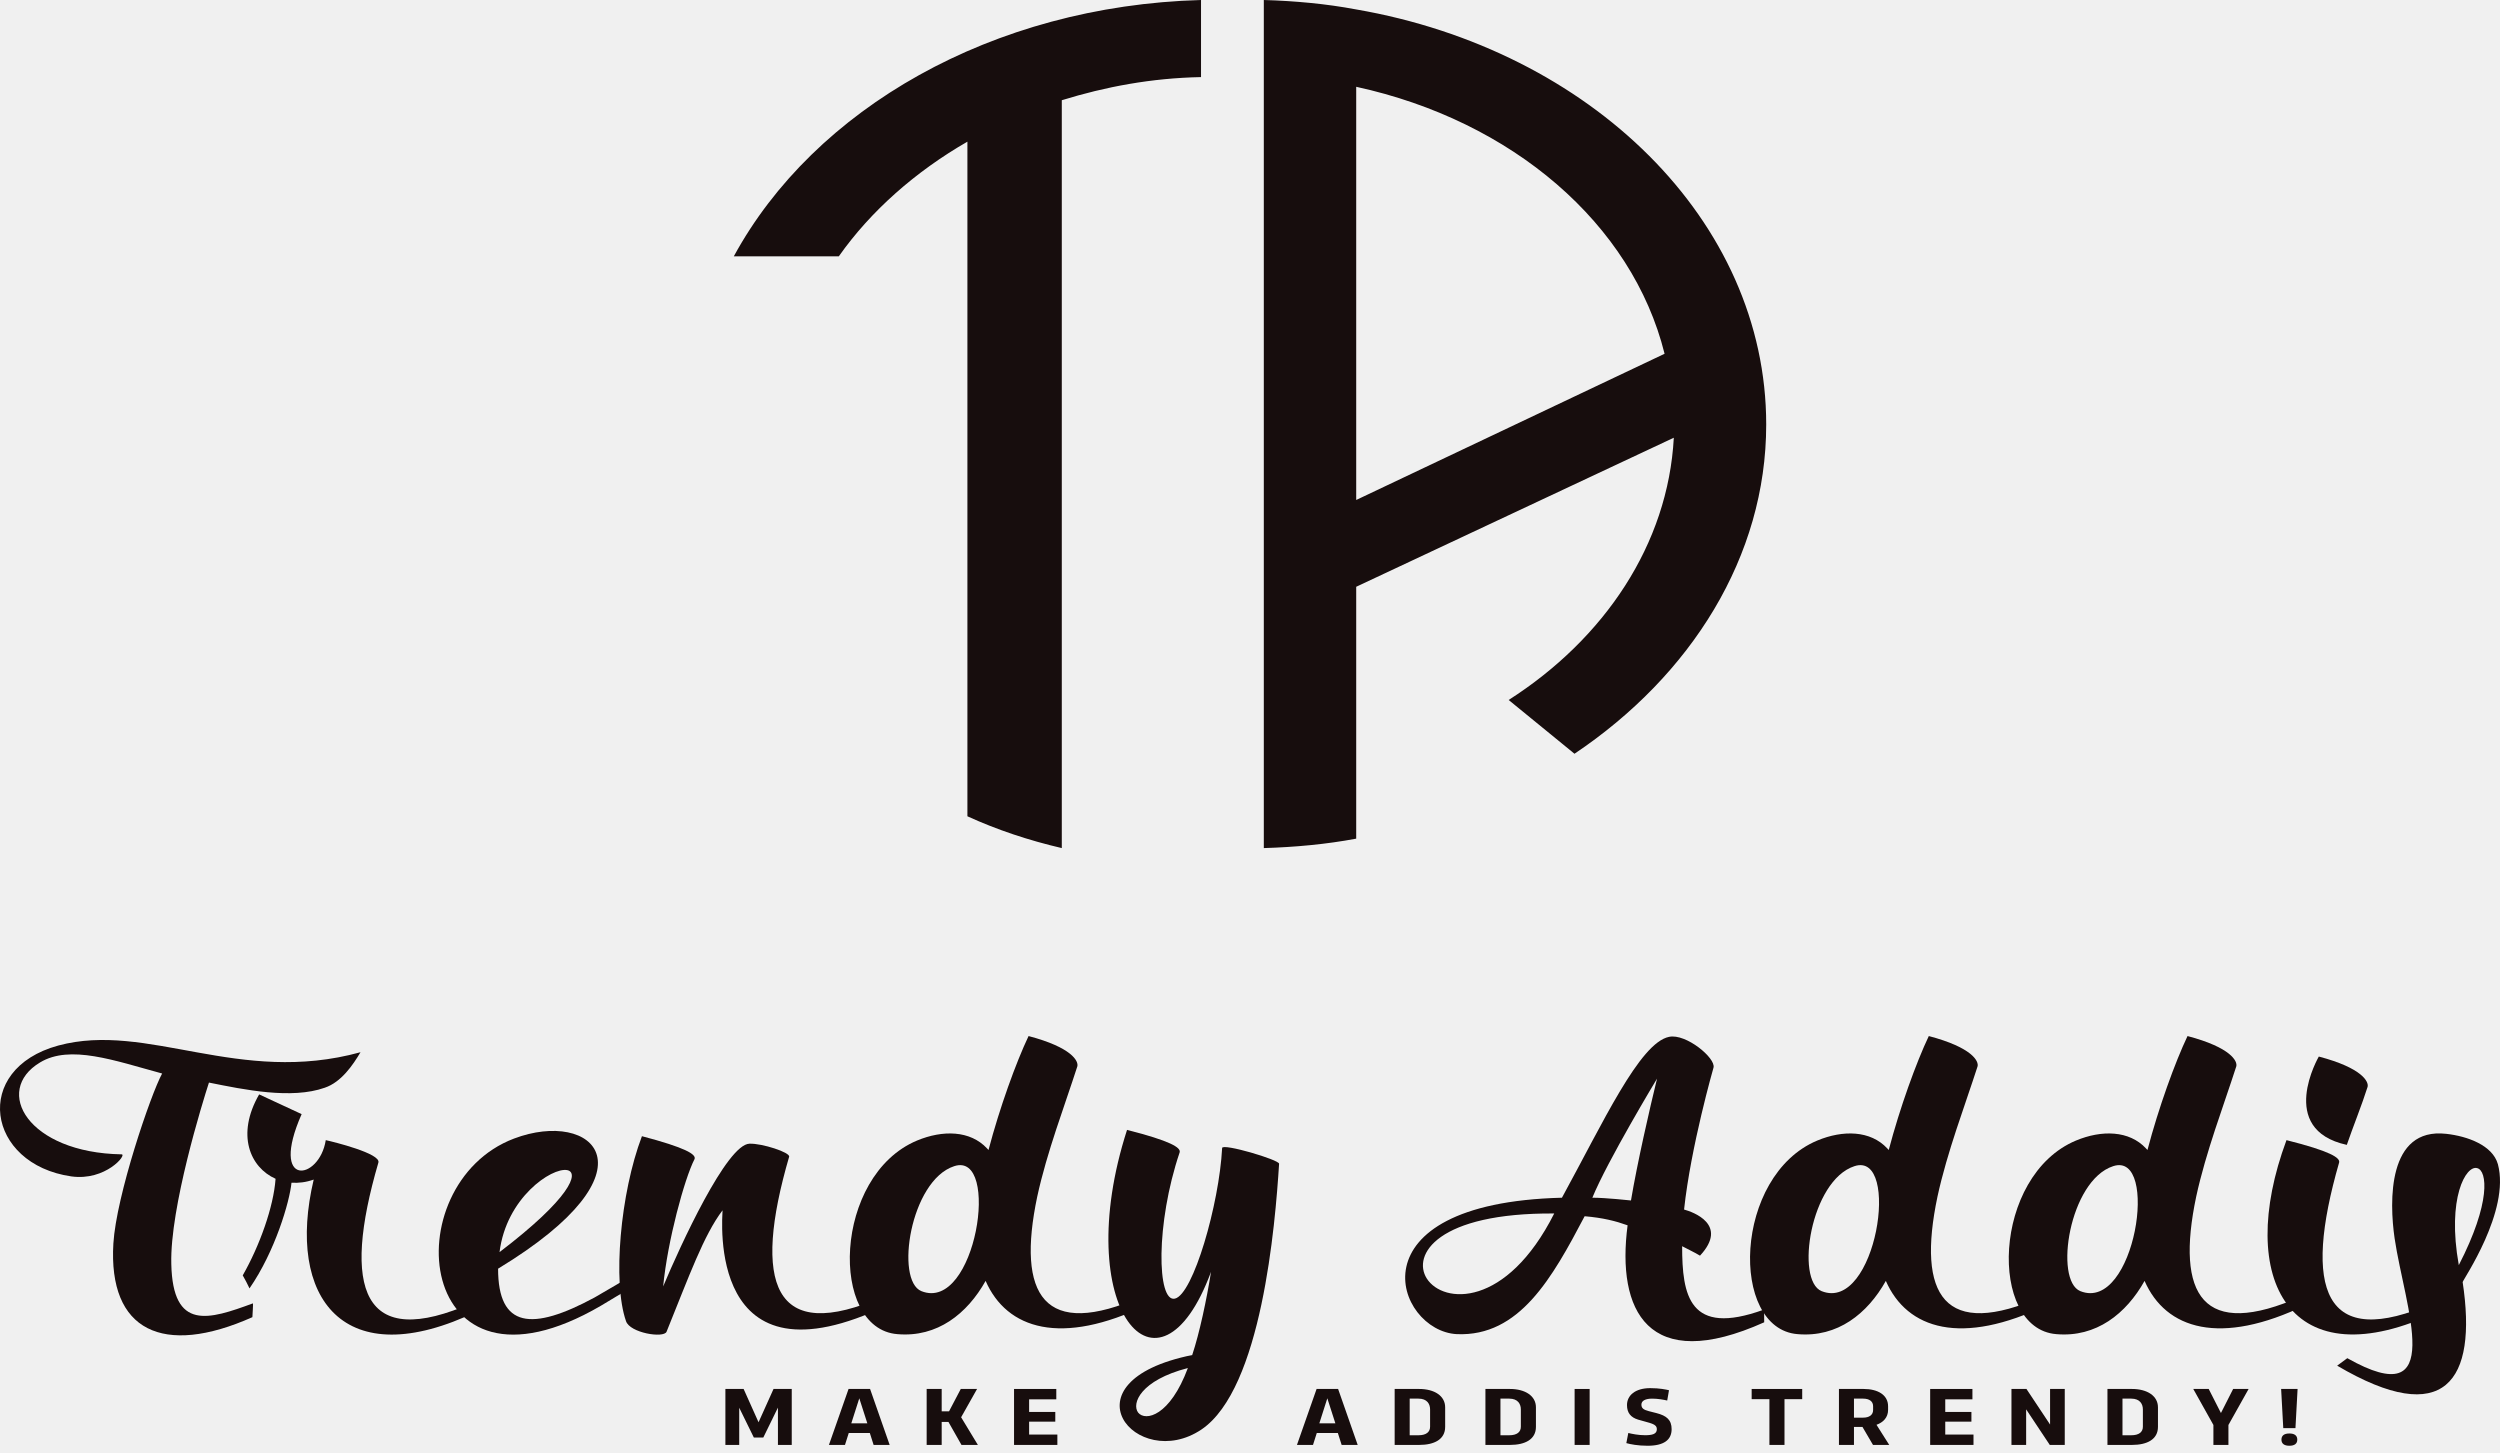
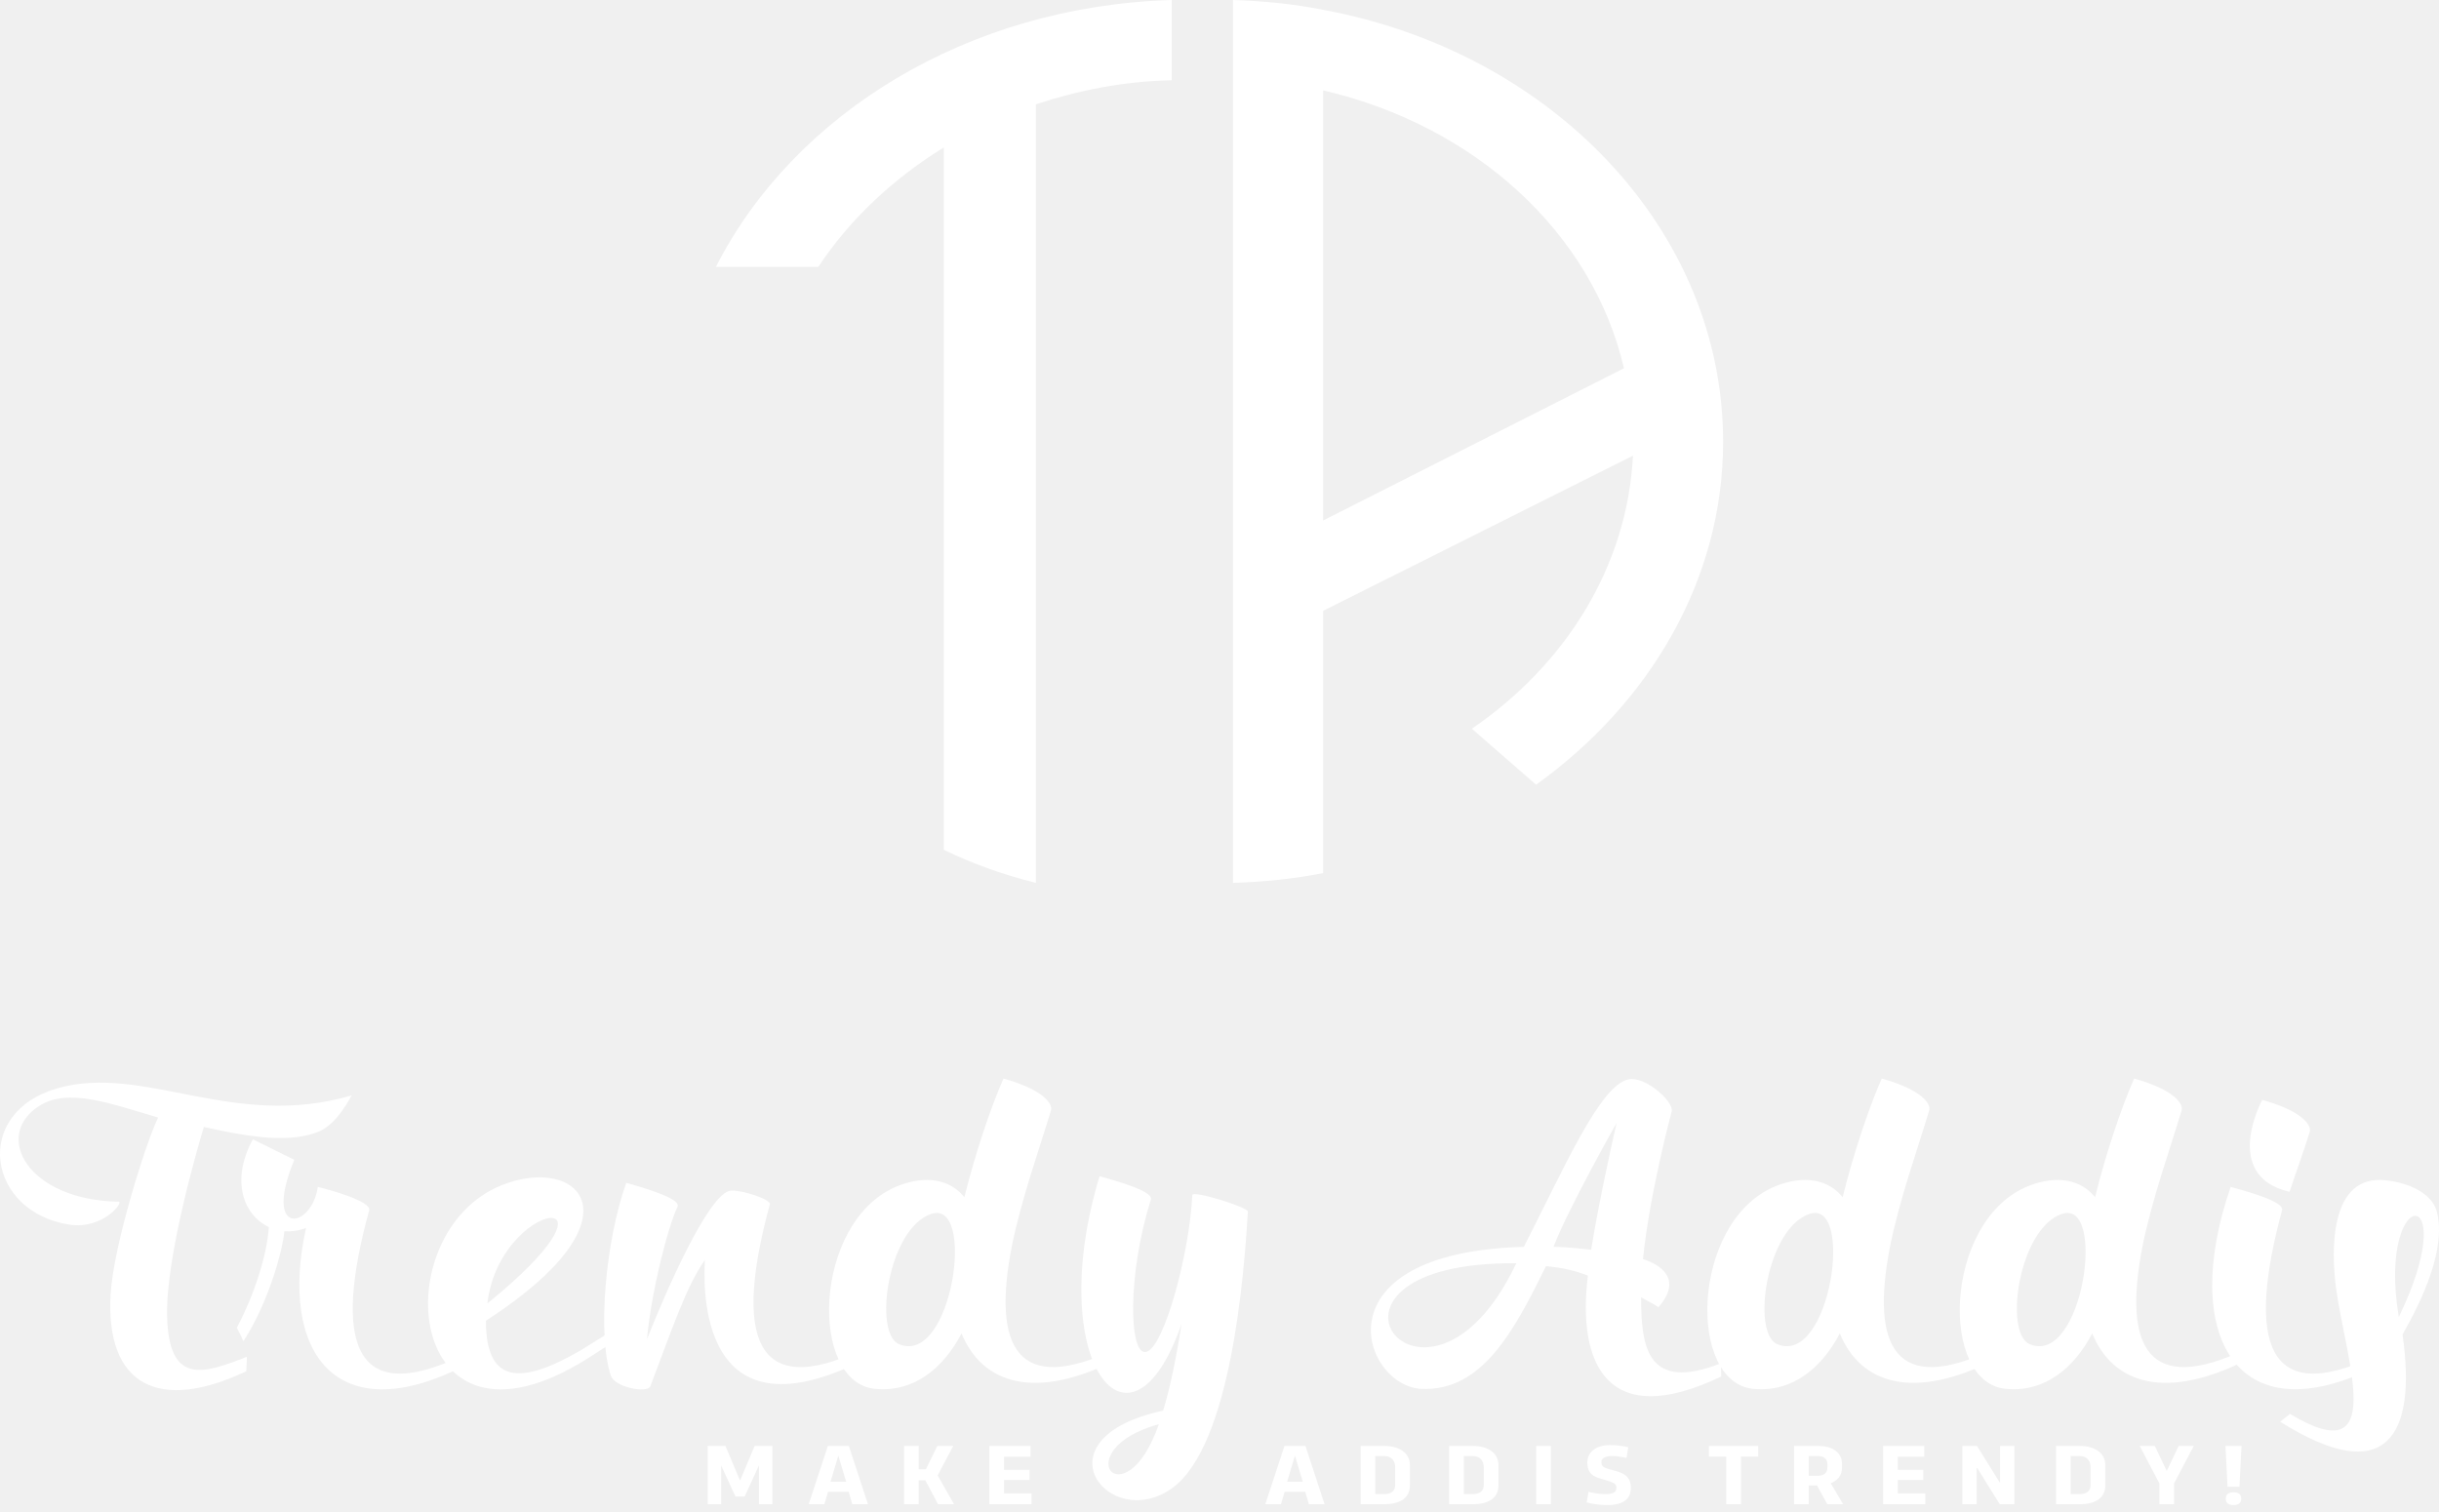
- <svg xmlns="http://www.w3.org/2000/svg" width="265" height="154" viewBox="0 0 265 154" fill="none">
-   <path d="M82.461 153.162H83.925V147.23H81.994L80.406 150.761L78.824 147.23H76.892V153.162H78.357V149.219L79.907 152.378H80.91L82.461 149.206L82.461 153.162Z" fill="#170D0D" />
-   <path d="M94.304 153.162L92.228 147.23H89.948L87.867 153.162H89.567L89.969 151.896H92.201L92.603 153.162H94.304ZM91.085 148.22L91.938 150.875H90.237L91.085 148.22Z" fill="#170D0D" />
-   <path d="M101.842 147.23L100.597 149.604H99.819V147.23H98.226V153.162H99.819V150.722H100.533L101.917 153.162H103.655L101.879 150.231L103.569 147.23H101.842Z" fill="#170D0D" />
-   <path d="M107.489 153.162H112.081V152.063H109.087V150.695H111.861V149.666H109.087V148.329H111.968V147.23H107.489V153.162Z" fill="#170D0D" />
-   <path d="M143.915 153.162L141.839 147.23H139.559L137.477 153.162H139.178L139.58 151.896H141.812L142.214 153.162H143.915ZM140.696 148.22L141.549 150.875H139.849L140.696 148.22Z" fill="#170D0D" />
-   <path d="M147.834 153.162H150.43C152.05 153.162 153.187 152.566 153.187 151.252V149.175C153.187 147.966 152.05 147.23 150.43 147.23H147.834V153.162ZM151.589 151.234C151.589 151.8 151.17 152.137 150.36 152.137H149.427V148.255H150.36C151.278 148.255 151.589 148.829 151.589 149.398V151.234Z" fill="#170D0D" />
-   <path d="M157.455 153.162H160.052C161.672 153.162 162.809 152.566 162.809 151.252V149.175C162.809 147.966 161.672 147.23 160.052 147.23H157.455V153.162ZM161.21 151.234C161.21 151.8 160.792 152.137 159.982 152.137H159.048V148.255H159.982C160.899 148.255 161.21 148.829 161.21 149.398V151.234Z" fill="#170D0D" />
-   <path d="M168.502 147.23H166.909V153.162H168.502V147.23Z" fill="#170D0D" />
-   <path d="M177.192 151.493C177.192 150.516 176.666 150.065 175.583 149.788L174.778 149.583C174.199 149.434 173.989 149.258 173.989 148.886C173.989 148.474 174.424 148.255 175.127 148.255C175.733 148.255 176.344 148.369 176.725 148.456L176.913 147.365C176.602 147.291 175.926 147.142 174.923 147.142C173.34 147.142 172.461 147.913 172.461 148.938C172.461 149.749 172.847 150.24 173.641 150.481C174.971 150.884 175.625 150.901 175.625 151.506C175.625 152.014 175.121 152.133 174.376 152.133C173.662 152.133 172.975 151.988 172.6 151.896L172.391 152.97C172.815 153.092 173.63 153.25 174.644 153.25C176.398 153.25 177.192 152.61 177.192 151.493H177.192Z" fill="#170D0D" />
-   <path d="M187.558 153.162H189.157V148.312H191.034V147.23H185.676V148.312H187.558V153.162Z" fill="#170D0D" />
-   <path d="M194.928 147.23V153.162H196.521V151.256H197.422L198.538 153.162H200.26L198.908 151.028C199.627 150.77 200.137 150.249 200.137 149.447V149.065C200.137 147.86 199.048 147.23 197.546 147.23L194.928 147.23ZM197.497 148.255C198.136 148.255 198.549 148.535 198.549 149.057V149.46C198.549 149.986 198.136 150.27 197.497 150.27H196.521V148.255H197.497Z" fill="#170D0D" />
-   <path d="M204.598 153.162H209.19V152.063H206.197V150.695H208.97V149.666H206.197V148.329H209.077V147.23H204.598V153.162Z" fill="#170D0D" />
-   <path d="M217.276 153.162H218.864V147.23H217.308V151.002L214.803 147.23H213.215V153.162H214.771V149.39L217.276 153.162Z" fill="#170D0D" />
-   <path d="M223.39 153.162H225.987C227.607 153.162 228.744 152.566 228.744 151.252V149.175C228.744 147.966 227.607 147.23 225.987 147.23H223.39V153.162ZM227.145 151.234C227.145 151.8 226.727 152.137 225.917 152.137H224.983V148.255H225.917C226.834 148.255 227.145 148.829 227.145 149.398V151.234Z" fill="#170D0D" />
-   <path d="M236.713 147.23L235.42 149.78L234.122 147.23H232.486L234.621 151.046V153.162H236.214V151.046L238.354 147.23H236.713Z" fill="#170D0D" />
-   <path d="M243.544 147.23H241.8L242.026 151.383H243.318L243.544 147.23ZM241.833 152.601C241.833 153.035 242.138 153.25 242.675 153.25C243.211 153.25 243.512 153.035 243.512 152.601C243.512 152.163 243.211 151.949 242.675 151.949C242.133 151.949 241.833 152.163 241.833 152.601Z" fill="#170D0D" />
-   <path d="M18.158 133.978C18.004 128.002 21.484 116.801 22.149 114.753C25.884 115.506 30.898 116.55 34.429 115.297C36.168 114.711 37.396 112.914 38.215 111.535C25.321 115.088 15.651 108.275 6.185 110.825C-3.025 113.332 -1.439 123.405 7.566 124.7C11.199 125.202 13.502 122.36 12.888 122.36C2.962 122.193 -0.774 115.631 4.241 112.622C7.413 110.699 12.12 112.413 17.186 113.792C15.958 116.049 12.325 126.748 12.018 131.805C11.455 141.083 17.288 143.842 26.754 139.62C26.754 139.453 26.856 138.158 26.805 138.158C22.149 139.871 18.311 141.125 18.158 133.978V133.978Z" fill="#170D0D" />
-   <path d="M50.136 138.074C38.317 143.34 36.219 136.569 40.108 123.237C40.415 122.276 35.298 121.022 34.531 120.855C33.866 125.16 28.493 125.996 31.973 118.097L27.47 116.007C25.014 120.27 26.498 123.739 29.21 124.951C29.005 127.918 27.521 132.056 25.73 135.19C25.986 135.65 26.242 136.11 26.447 136.569C29.159 132.641 30.694 127.417 30.898 125.369C31.666 125.411 32.433 125.327 33.252 125.034C30.284 137.573 36.424 145.848 50.597 138.993L50.136 138.074Z" fill="#170D0D" />
-   <path d="M66.612 135.441C66.458 135.525 63.184 137.447 63.03 137.531C56.379 141.125 52.797 140.791 52.797 134.48C70.091 123.99 62.877 117.512 54.486 120.688C41.694 125.536 43.945 149.943 63.696 138.408C63.849 138.325 67.021 136.402 67.175 136.319L66.612 135.441ZM52.951 132.724C53.667 126.957 58.477 123.739 60.114 124.031C61.444 124.282 60.472 126.999 52.951 132.724Z" fill="#170D0D" />
-   <path d="M93.679 137.405C81.859 142.671 79.762 135.943 83.65 122.61C83.752 122.151 80.785 121.189 79.455 121.231C77.05 121.273 72.138 131.972 70.296 136.36C70.756 131.554 72.547 124.951 73.622 122.861C73.826 122.36 72.65 121.649 68.045 120.437C65.742 126.497 64.923 135.943 66.356 140.038C66.765 141.292 70.347 141.877 70.654 141.167C73.059 135.232 74.594 130.927 76.589 128.294C76.589 129.047 74.799 147.645 94.139 138.325L93.679 137.405Z" fill="#170D0D" />
-   <path d="M101.149 123.613C106.112 121.984 103.451 139.161 97.67 136.862C94.856 135.734 96.493 125.118 101.149 123.613ZM121.104 137.405C110.615 142.086 107.749 137.28 109.949 126.832C110.973 122.109 112.866 117.177 114.196 113.04C114.35 112.496 113.633 111.034 109.028 109.822C107.698 112.622 105.958 117.428 104.782 121.9C104.731 121.858 104.679 121.775 104.628 121.733C102.837 119.81 99.921 119.769 97.209 120.897C88.306 124.617 87.897 140.832 95.111 141.418C99.358 141.794 102.53 139.244 104.475 135.775C106.726 140.916 112.508 142.713 121.564 138.325L121.104 137.405Z" fill="#170D0D" />
-   <path d="M135.584 123.363C135.635 122.945 129.546 121.148 129.546 121.691C129.239 127.626 126.476 137.238 124.532 137.656C122.639 138.074 122.485 129.715 125.043 122.151C125.197 121.649 124.071 120.939 119.466 119.769C113.378 138.659 122.792 149.902 128.369 134.814C127.909 137.74 127.141 141.334 126.374 143.633C112.354 146.475 120.49 156.129 127.346 151.532C133.742 147.227 135.174 129.841 135.584 123.363V123.363ZM125.913 145.012C124.02 150.111 121.411 150.696 120.643 149.734C119.927 148.773 120.899 146.307 125.913 145.012Z" fill="#170D0D" />
-   <path d="M178.307 132.098C178.921 132.432 179.586 132.725 180.2 133.101C183.27 129.799 179.433 128.462 178.512 128.211C179.228 121.524 181.633 113.165 181.633 113.165C181.889 112.162 178.716 109.529 176.926 109.905C173.804 110.532 169.916 119.016 165.567 126.957C142.9 127.542 147.966 141.083 154.413 141.418C161.064 141.71 164.543 135.441 167.972 128.921C169.916 129.088 171.246 129.423 172.525 129.883C171.348 138.868 174.623 145.722 187.005 140.164C187.005 139.997 187.005 138.785 186.954 138.826C179.023 141.71 178.307 137.28 178.307 132.098V132.098ZM164.748 128.629C159.683 138.659 152.98 138.241 151.24 135.525C149.654 133.017 152.366 128.545 164.748 128.629ZM168.79 126.957C170.376 123.07 175.646 114.335 175.646 114.335C174.879 117.47 173.549 123.279 172.883 127.25C172.883 127.25 170.223 126.957 168.79 126.957Z" fill="#170D0D" />
-   <path d="M196.573 123.613C201.536 121.984 198.876 139.161 193.094 136.862C190.28 135.734 191.917 125.118 196.573 123.613ZM216.528 137.405C206.039 142.086 203.174 137.28 205.374 126.832C206.397 122.109 208.29 117.177 209.621 113.04C209.774 112.496 209.058 111.034 204.453 109.822C203.122 112.622 201.383 117.428 200.206 121.9C200.155 121.858 200.104 121.775 200.053 121.733C198.262 119.81 195.345 119.769 192.633 120.897C183.731 124.617 183.321 140.832 190.536 141.418C194.782 141.794 197.955 139.244 199.899 135.775C202.15 140.916 207.932 142.713 216.988 138.325L216.528 137.405Z" fill="#170D0D" />
-   <path d="M223.998 123.613C228.961 121.984 226.301 139.161 220.519 136.862C217.705 135.734 219.342 125.118 223.998 123.613ZM243.953 137.405C233.464 142.086 230.599 137.28 232.799 126.832C233.822 122.109 235.715 117.177 237.045 113.04C237.199 112.496 236.483 111.034 231.878 109.822C230.547 112.622 228.808 117.428 227.631 121.9C227.58 121.858 227.529 121.775 227.477 121.733C225.687 119.81 222.77 119.769 220.058 120.897C211.156 124.617 210.746 140.832 217.961 141.418C222.207 141.794 225.38 139.244 227.324 135.775C229.575 140.916 235.357 142.713 244.413 138.325L243.953 137.405Z" fill="#170D0D" />
-   <path d="M258.024 138.074C246.204 143.34 244.106 136.569 247.944 123.237C248.097 122.736 247.023 122.025 242.367 120.855C236.892 135.608 242.725 146.558 258.484 138.993L258.024 138.074ZM248.762 121.357C249.376 119.56 250.4 117.01 250.963 115.213C251.116 114.67 250.4 113.207 245.795 111.995C245.795 111.995 241.292 119.727 248.762 121.357Z" fill="#170D0D" />
-   <path d="M253.828 131.262C254.902 138.534 259.456 149.985 248.814 143.967L247.739 144.761C259.149 151.49 262.628 146.391 261.042 135.901C261.042 135.692 266.108 128.378 264.777 123.405C264.215 121.398 261.554 120.437 259.303 120.186C253.06 119.476 253.265 127.375 253.828 131.262V131.262ZM260.633 134.104C259.354 126.957 261.4 123.488 262.577 123.822C263.652 124.073 264.061 127.458 260.633 134.104Z" fill="#170D0D" />
-   <path d="M112.55 89.897V10.624C117.178 9.194 122.055 8.275 127.308 8.172V4.87169e-06C105.171 0.613 86.287 11.544 77.782 27.174H88.913C92.29 22.372 97.042 18.184 102.545 15.017V86.526C105.672 87.956 109.048 89.08 112.55 89.897V89.897ZM133.964 4.87169e-06V89.897C137.27 89.797 140.575 89.497 143.758 88.897V62.198L177.424 46.399C176.812 57.698 170.079 67.698 159.918 74.198L166.896 79.898C179.261 71.598 187.218 58.998 187.218 44.999C187.218 23.399 168.61 5.3 143.758 1C140.575 0.4 137.27 0.1 133.964 0V4.87169e-06ZM176.445 37.499L143.758 52.998V9.2C160.285 12.8 173.017 23.699 176.445 37.499V37.499Z" fill="#170D0D" />
+ <svg xmlns="http://www.w3.org/2000/svg" width="271" height="168" viewBox="0 0 271 168" fill="none">
+   <path d="M84.328 167.154H85.825V160.68H83.85L82.227 164.534L80.608 160.68H78.633V167.154H80.131V162.851L81.716 166.298H82.742L84.328 162.836L84.328 167.154Z" fill="white" />
+   <path d="M96.439 167.154L94.316 160.68H91.984L89.856 167.154H91.595L92.006 165.772H94.288L94.7 167.154H96.439ZM93.147 161.76L94.02 164.658H92.281L93.147 161.76Z" fill="white" />
+   <path d="M104.147 160.68L102.875 163.271H102.079V160.68H100.45V167.154H102.079V164.491H102.809L104.224 167.154H106.002L104.186 163.955L105.914 160.68H104.147Z" fill="white" />
+   <path d="M109.923 167.154H114.618V165.954H111.557V164.462H114.394V163.338H111.557V161.88H114.503V160.68H109.923V167.154Z" fill="white" />
+   <path d="M147.173 167.154L145.05 160.68H142.719L140.59 167.154H142.329L142.741 165.772H145.023L145.434 167.154H147.173ZM143.882 161.76L144.754 164.658H143.015L143.882 161.76Z" fill="white" />
+   <path d="M151.181 167.154H153.836C155.493 167.154 156.656 166.504 156.656 165.069V162.803C156.656 161.483 155.493 160.68 153.836 160.68H151.181V167.154ZM155.021 165.05C155.021 165.667 154.593 166.035 153.765 166.035H152.81V161.798H153.765C154.703 161.798 155.021 162.425 155.021 163.047V165.05Z" fill="white" />
+   <path d="M161.02 167.154H163.675C165.332 167.154 166.495 166.504 166.495 165.069V162.803C166.495 161.483 165.332 160.68 163.675 160.68H161.02V167.154ZM164.86 165.05C164.86 165.667 164.432 166.035 163.604 166.035H162.65V161.798H163.604C164.542 161.798 164.86 162.425 164.86 163.047V165.05Z" fill="white" />
+   <path d="M172.317 160.68H170.688V167.154H172.317V160.68Z" fill="white" />
+   <path d="M181.204 165.332C181.204 164.266 180.666 163.774 179.558 163.472L178.735 163.248C178.143 163.085 177.929 162.894 177.929 162.487C177.929 162.038 178.373 161.799 179.092 161.799C179.712 161.799 180.337 161.923 180.726 162.019L180.918 160.828C180.6 160.747 179.909 160.584 178.883 160.584C177.265 160.584 176.365 161.426 176.365 162.545C176.365 163.429 176.76 163.965 177.572 164.228C178.933 164.668 179.602 164.687 179.602 165.347C179.602 165.901 179.086 166.031 178.324 166.031C177.594 166.031 176.892 165.873 176.508 165.772L176.294 166.944C176.727 167.078 177.561 167.25 178.598 167.25C180.392 167.25 181.204 166.552 181.204 165.332H181.204Z" fill="white" />
+   <path d="M191.805 167.154H193.44V161.861H195.36V160.68H189.879V161.861H191.805V167.154Z" fill="white" />
+   <path d="M199.341 160.68V167.154H200.97V165.074H201.892L203.033 167.154H204.794L203.412 164.825C204.147 164.543 204.668 163.974 204.668 163.099V162.683C204.668 161.368 203.554 160.68 202.018 160.68L199.341 160.68ZM201.969 161.799C202.622 161.799 203.044 162.105 203.044 162.674V163.114C203.044 163.687 202.622 163.998 201.969 163.998H200.97V161.799H201.969Z" fill="white" />
+   <path d="M209.231 167.154H213.926V165.954H210.865V164.462H213.701V163.338H210.865V161.88H213.811V160.68H209.231V167.154Z" fill="white" />
+   <path d="M222.195 167.154H223.819V160.68H222.228V164.797L219.666 160.68H218.043V167.154H219.633V163.037L222.195 167.154Z" fill="white" />
+   <path d="M228.448 167.154H231.103C232.76 167.154 233.923 166.504 233.923 165.069V162.803C233.923 161.483 232.76 160.68 231.103 160.68H228.448V167.154ZM232.288 165.05C232.288 165.667 231.86 166.035 231.032 166.035H230.077V161.798H231.032C231.97 161.798 232.288 162.425 232.288 163.047V165.05Z" fill="white" />
+   <path d="M242.072 160.68L240.75 163.463L239.423 160.68H237.749L239.933 164.845V167.154H241.562V164.845L243.751 160.68H242.072Z" fill="white" />
+   <path d="M249.058 160.68H247.275L247.505 165.213H248.828L249.058 160.68ZM247.308 166.542C247.308 167.016 247.621 167.25 248.169 167.25C248.718 167.25 249.025 167.016 249.025 166.542C249.025 166.064 248.718 165.83 248.169 165.83C247.615 165.83 247.308 166.064 247.308 166.542Z" fill="white" />
+   <path d="M18.569 146.218C18.412 139.695 21.97 127.471 22.65 125.236C26.47 126.057 31.598 127.198 35.208 125.829C36.987 125.191 38.243 123.23 39.08 121.724C25.894 125.601 16.005 118.167 6.325 120.949C-3.093 123.686 -1.471 134.678 7.738 136.092C11.453 136.639 13.807 133.538 13.18 133.538C3.029 133.355 -0.791 126.194 4.337 122.91C7.581 120.812 12.395 122.682 17.575 124.187C16.319 126.65 12.604 138.327 12.29 143.846C11.714 153.972 17.679 156.982 27.359 152.375C27.359 152.193 27.464 150.779 27.412 150.779C22.65 152.649 18.726 154.017 18.569 146.218V146.218Z" fill="white" />
+   <path d="M51.272 150.688C39.185 156.435 37.039 149.046 41.016 134.496C41.33 133.447 36.098 132.078 35.313 131.896C34.633 136.594 29.139 137.506 32.697 128.885L28.092 126.605C25.58 131.257 27.098 135.043 29.871 136.366C29.662 139.604 28.144 144.12 26.313 147.54C26.575 148.042 26.836 148.544 27.046 149.046C29.819 144.758 31.388 139.057 31.598 136.822C32.383 136.867 33.167 136.776 34.005 136.457C30.97 150.14 37.249 159.171 51.743 151.691L51.272 150.688Z" fill="white" />
+   <path d="M68.12 147.814C67.963 147.905 64.614 150.003 64.457 150.095C57.655 154.017 53.992 153.652 53.992 146.765C71.678 135.317 64.3 128.247 55.719 131.713C42.638 137.004 44.94 163.641 65.138 151.053C65.295 150.961 68.539 148.863 68.696 148.772L68.12 147.814ZM54.15 144.849C54.882 138.555 59.8 135.043 61.475 135.362C62.835 135.636 61.841 138.601 54.15 144.849Z" fill="white" />
+   <path d="M95.8 149.958C83.713 155.705 81.567 148.361 85.544 133.811C85.649 133.31 82.614 132.261 81.254 132.306C78.794 132.352 73.771 144.028 71.888 148.818C72.358 143.572 74.19 136.366 75.289 134.085C75.498 133.538 74.294 132.762 69.585 131.44C67.231 138.053 66.393 148.361 67.859 152.831C68.277 154.2 71.94 154.838 72.254 154.063C74.713 147.586 76.283 142.888 78.323 140.015C78.323 140.836 76.492 161.133 96.271 150.961L95.8 149.958Z" fill="white" />
+   <path d="M103.439 134.906C108.515 133.127 105.794 151.874 99.881 149.365C97.003 148.133 98.677 136.548 103.439 134.906ZM123.846 149.958C113.119 155.066 110.189 149.821 112.439 138.418C113.485 133.264 115.421 127.882 116.782 123.366C116.939 122.773 116.206 121.177 111.497 119.854C110.137 122.91 108.358 128.156 107.154 133.036C107.102 132.99 107.049 132.899 106.997 132.854C105.166 130.755 102.183 130.71 99.41 131.941C90.306 136.001 89.887 153.698 97.265 154.337C101.608 154.747 104.852 151.965 106.84 148.179C109.142 153.789 115.055 155.751 124.316 150.961L123.846 149.958Z" fill="white" />
+   <path d="M138.653 134.632C138.706 134.176 132.479 132.215 132.479 132.808C132.165 139.285 129.34 149.775 127.351 150.232C125.415 150.688 125.258 141.565 127.875 133.31C128.031 132.762 126.88 131.987 122.171 130.71C115.945 151.326 125.572 163.596 131.276 147.13C130.805 150.323 130.02 154.245 129.235 156.754C114.898 159.856 123.218 170.392 130.229 165.375C136.77 160.677 138.235 141.702 138.653 134.632V134.632ZM128.764 158.259C126.828 163.824 124.159 164.462 123.375 163.413C122.642 162.364 123.636 159.673 128.764 158.259Z" fill="white" />
+   <path d="M182.344 144.165C182.972 144.53 183.652 144.849 184.28 145.26C187.42 141.657 183.495 140.197 182.553 139.923C183.286 132.626 185.745 123.503 185.745 123.503C186.007 122.409 182.763 119.535 180.931 119.946C177.74 120.63 173.763 129.889 169.315 138.555C146.136 139.194 151.316 153.972 157.909 154.337C164.711 154.656 168.269 147.814 171.775 140.699C173.763 140.881 175.123 141.246 176.432 141.748C175.228 151.554 178.577 159.035 191.239 152.968C191.239 152.786 191.239 151.463 191.187 151.509C183.077 154.656 182.344 149.821 182.344 144.165V144.165ZM168.478 140.379C163.298 151.326 156.444 150.87 154.665 147.905C153.043 145.169 155.816 140.288 168.478 140.379ZM172.612 138.555C174.234 134.313 179.623 124.78 179.623 124.78C178.838 128.201 177.478 134.541 176.798 138.874C176.798 138.874 174.077 138.555 172.612 138.555Z" fill="white" />
+   <path d="M201.024 134.906C206.099 133.127 203.379 151.874 197.466 149.365C194.588 148.133 196.262 136.548 201.024 134.906ZM221.43 149.958C210.704 155.066 207.774 149.821 210.024 138.418C211.07 133.264 213.006 127.882 214.367 123.366C214.524 122.773 213.791 121.177 209.082 119.854C207.721 122.91 205.942 128.156 204.739 133.036C204.687 132.99 204.634 132.899 204.582 132.854C202.751 130.755 199.768 130.71 196.995 131.941C187.891 136.001 187.472 153.698 194.85 154.337C199.193 154.747 202.437 151.965 204.425 148.179C206.727 153.789 212.64 155.751 221.901 150.961L221.43 149.958Z" fill="white" />
+   <path d="M229.07 134.906C234.145 133.127 231.424 151.874 225.512 149.365C222.634 148.133 224.308 136.548 229.07 134.906ZM249.476 149.958C238.75 155.066 235.82 149.821 238.07 138.418C239.116 133.264 241.052 127.882 242.413 123.366C242.57 122.773 241.837 121.177 237.128 119.854C235.767 122.91 233.988 128.156 232.785 133.036C232.733 132.99 232.68 132.899 232.628 132.854C230.797 130.755 227.814 130.71 225.041 131.941C215.936 136.001 215.518 153.698 222.896 154.337C227.238 154.747 230.483 151.965 232.471 148.179C234.773 153.789 240.686 155.751 249.947 150.961L249.476 149.958Z" fill="white" />
+   <path d="M263.866 150.688C251.779 156.435 249.633 149.046 253.558 134.496C253.715 133.948 252.616 133.173 247.854 131.896C242.256 147.997 248.221 159.947 264.336 151.691L263.866 150.688ZM254.395 132.443C255.023 130.482 256.069 127.699 256.645 125.738C256.802 125.145 256.069 123.549 251.36 122.226C251.36 122.226 246.755 130.664 254.395 132.443Z" fill="white" />
+   <path d="M259.575 143.253C260.674 151.189 265.331 163.687 254.447 157.119L253.348 157.985C265.017 165.329 268.575 159.764 266.953 148.316C266.953 148.088 272.133 140.106 270.772 134.678C270.197 132.489 267.476 131.44 265.174 131.166C258.79 130.391 258.999 139.011 259.575 143.253V143.253ZM266.534 146.355C265.226 138.555 267.319 134.769 268.522 135.134C269.621 135.408 270.04 139.102 266.534 146.355Z" fill="white" />
+   <path d="M115.098 98.11V11.595C119.831 10.034 124.819 9.031 130.19 8.919V5.31673e-06C107.553 0.669 88.24 12.598 79.543 29.656H90.926C94.379 24.416 99.239 19.845 104.867 16.389V94.431C108.064 95.992 111.517 97.218 115.098 98.11V98.11ZM136.998 5.31673e-06V98.11C140.378 98.001 143.758 97.673 147.013 97.018V67.88L181.441 50.637C180.815 62.969 173.93 73.882 163.539 80.976L170.675 87.197C183.319 78.139 191.457 64.388 191.457 49.109C191.457 25.537 172.427 5.784 147.013 1.091C143.758 0.437 140.378 0.109 136.998 0V5.31673e-06ZM180.44 40.925L147.013 57.84V10.04C163.914 13.969 176.934 25.864 180.44 40.925V40.925Z" fill="white" />
</svg>
